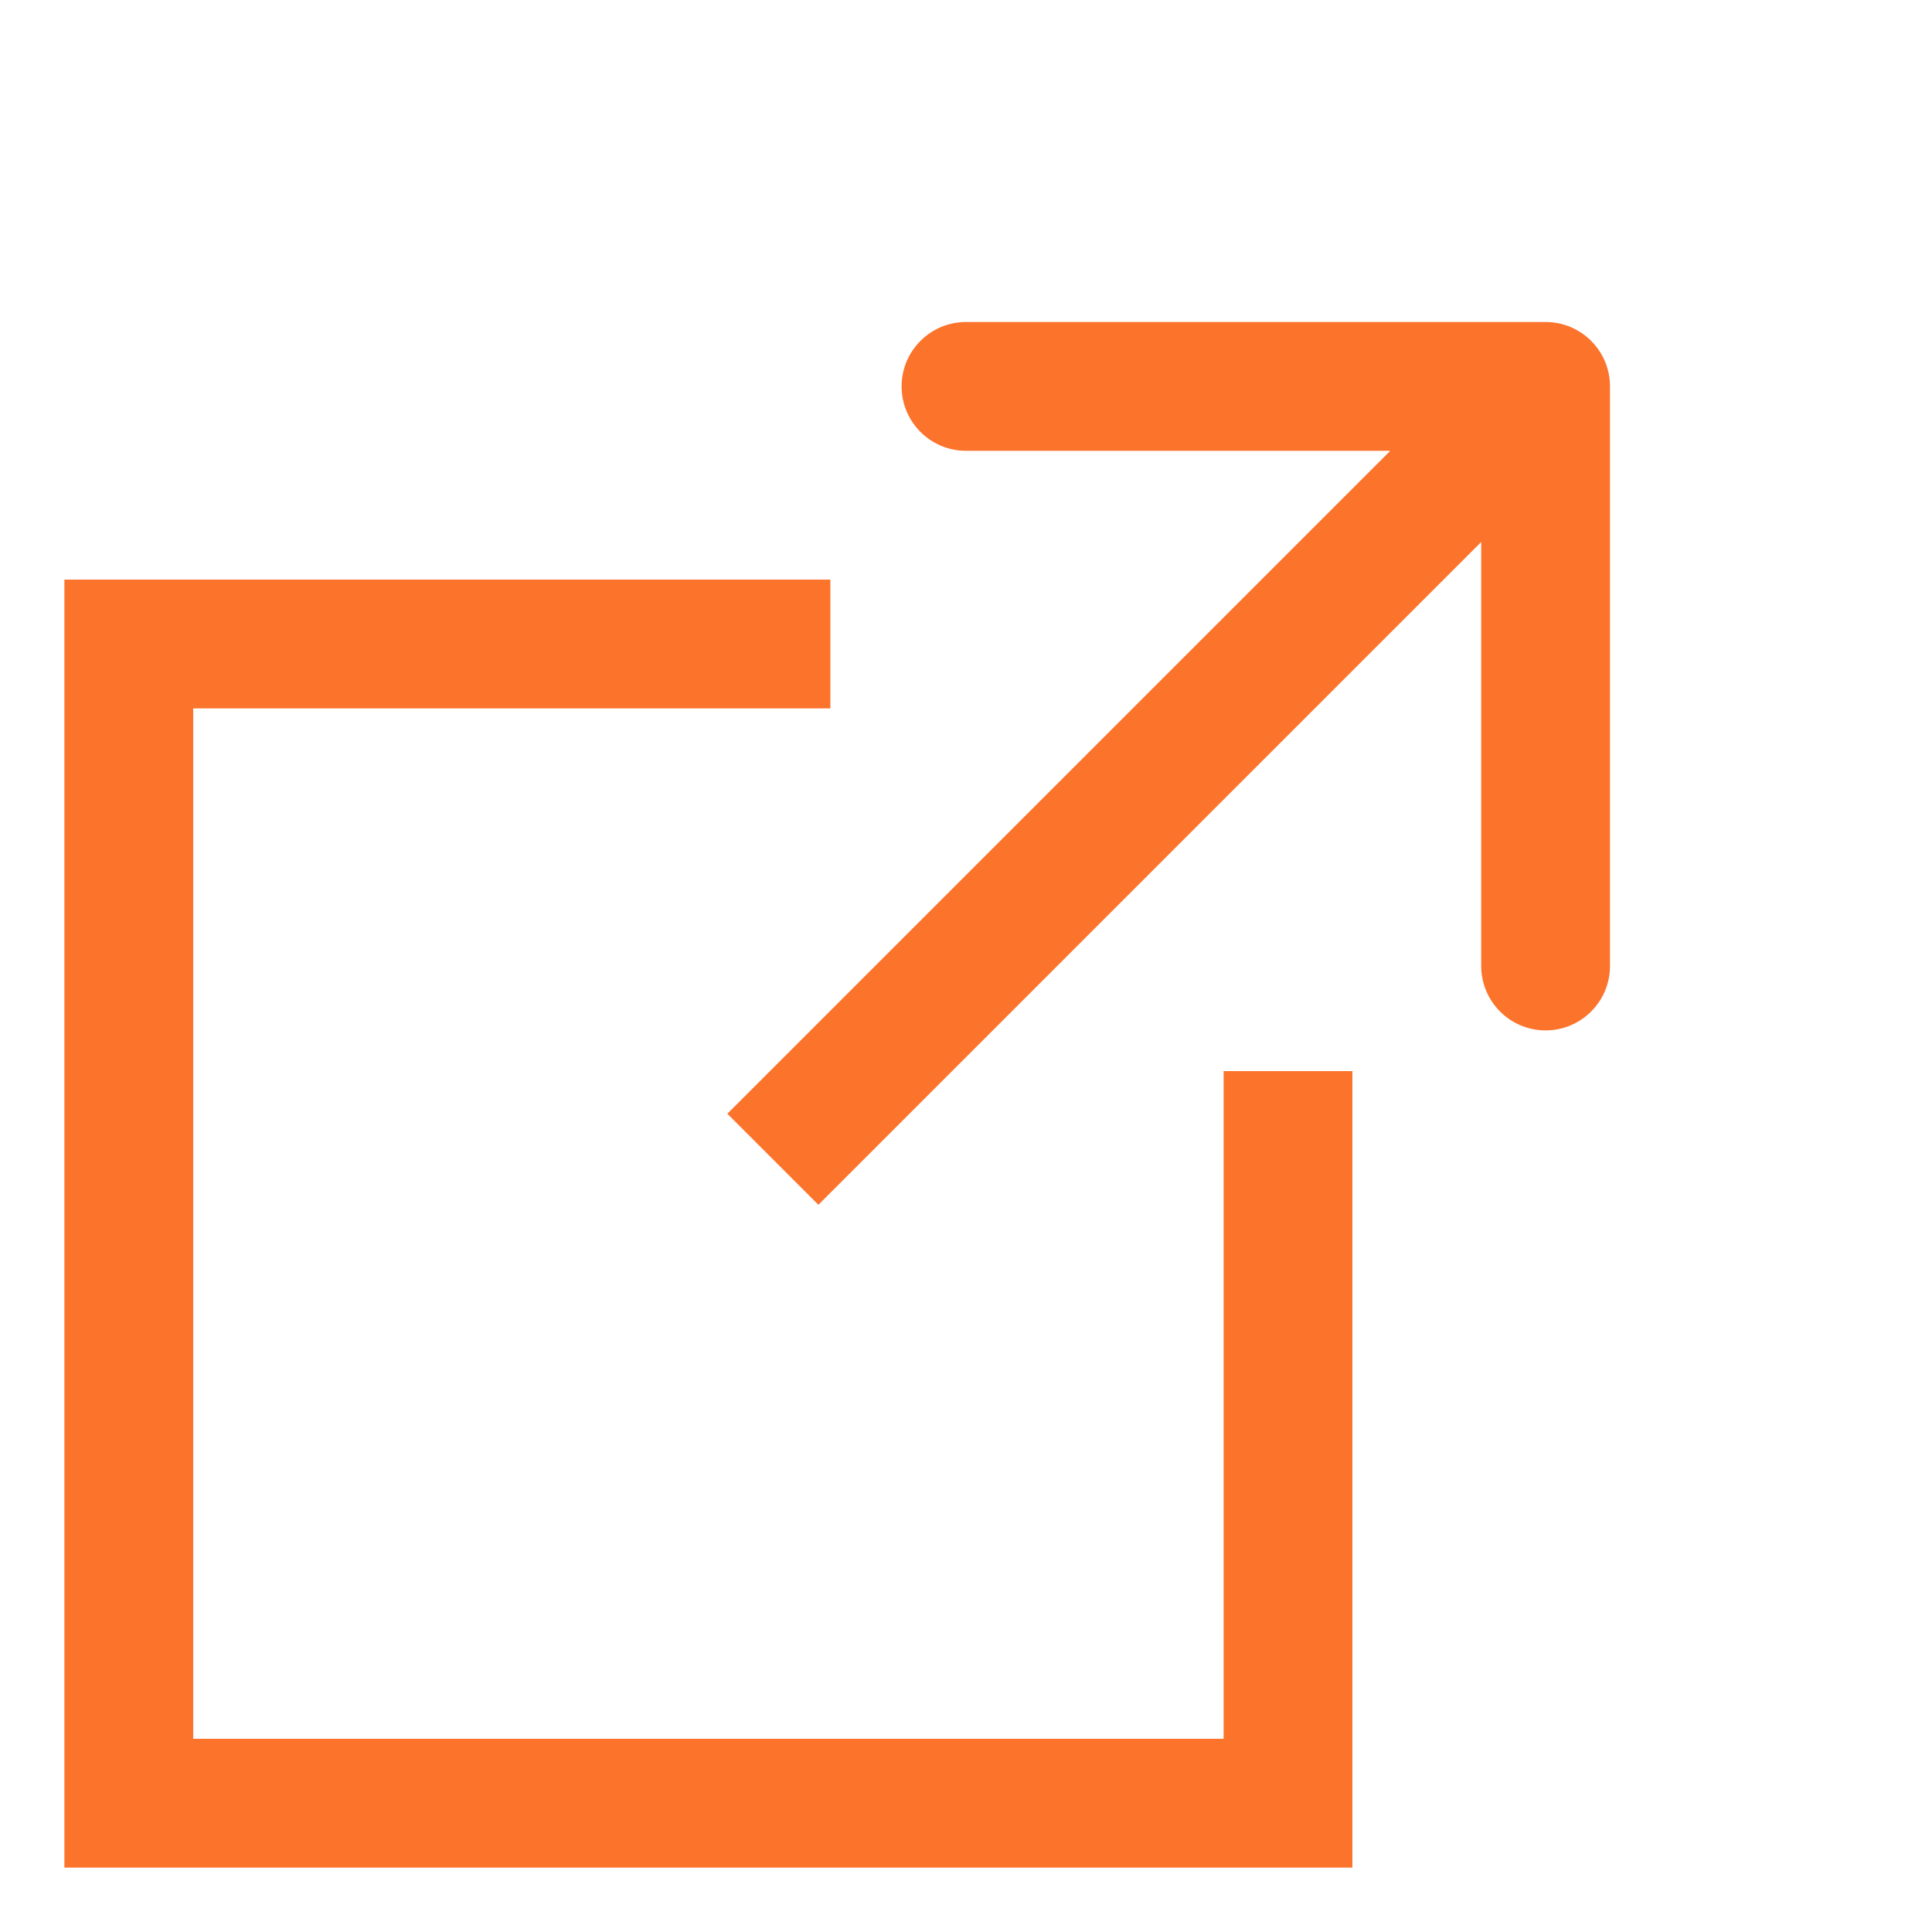
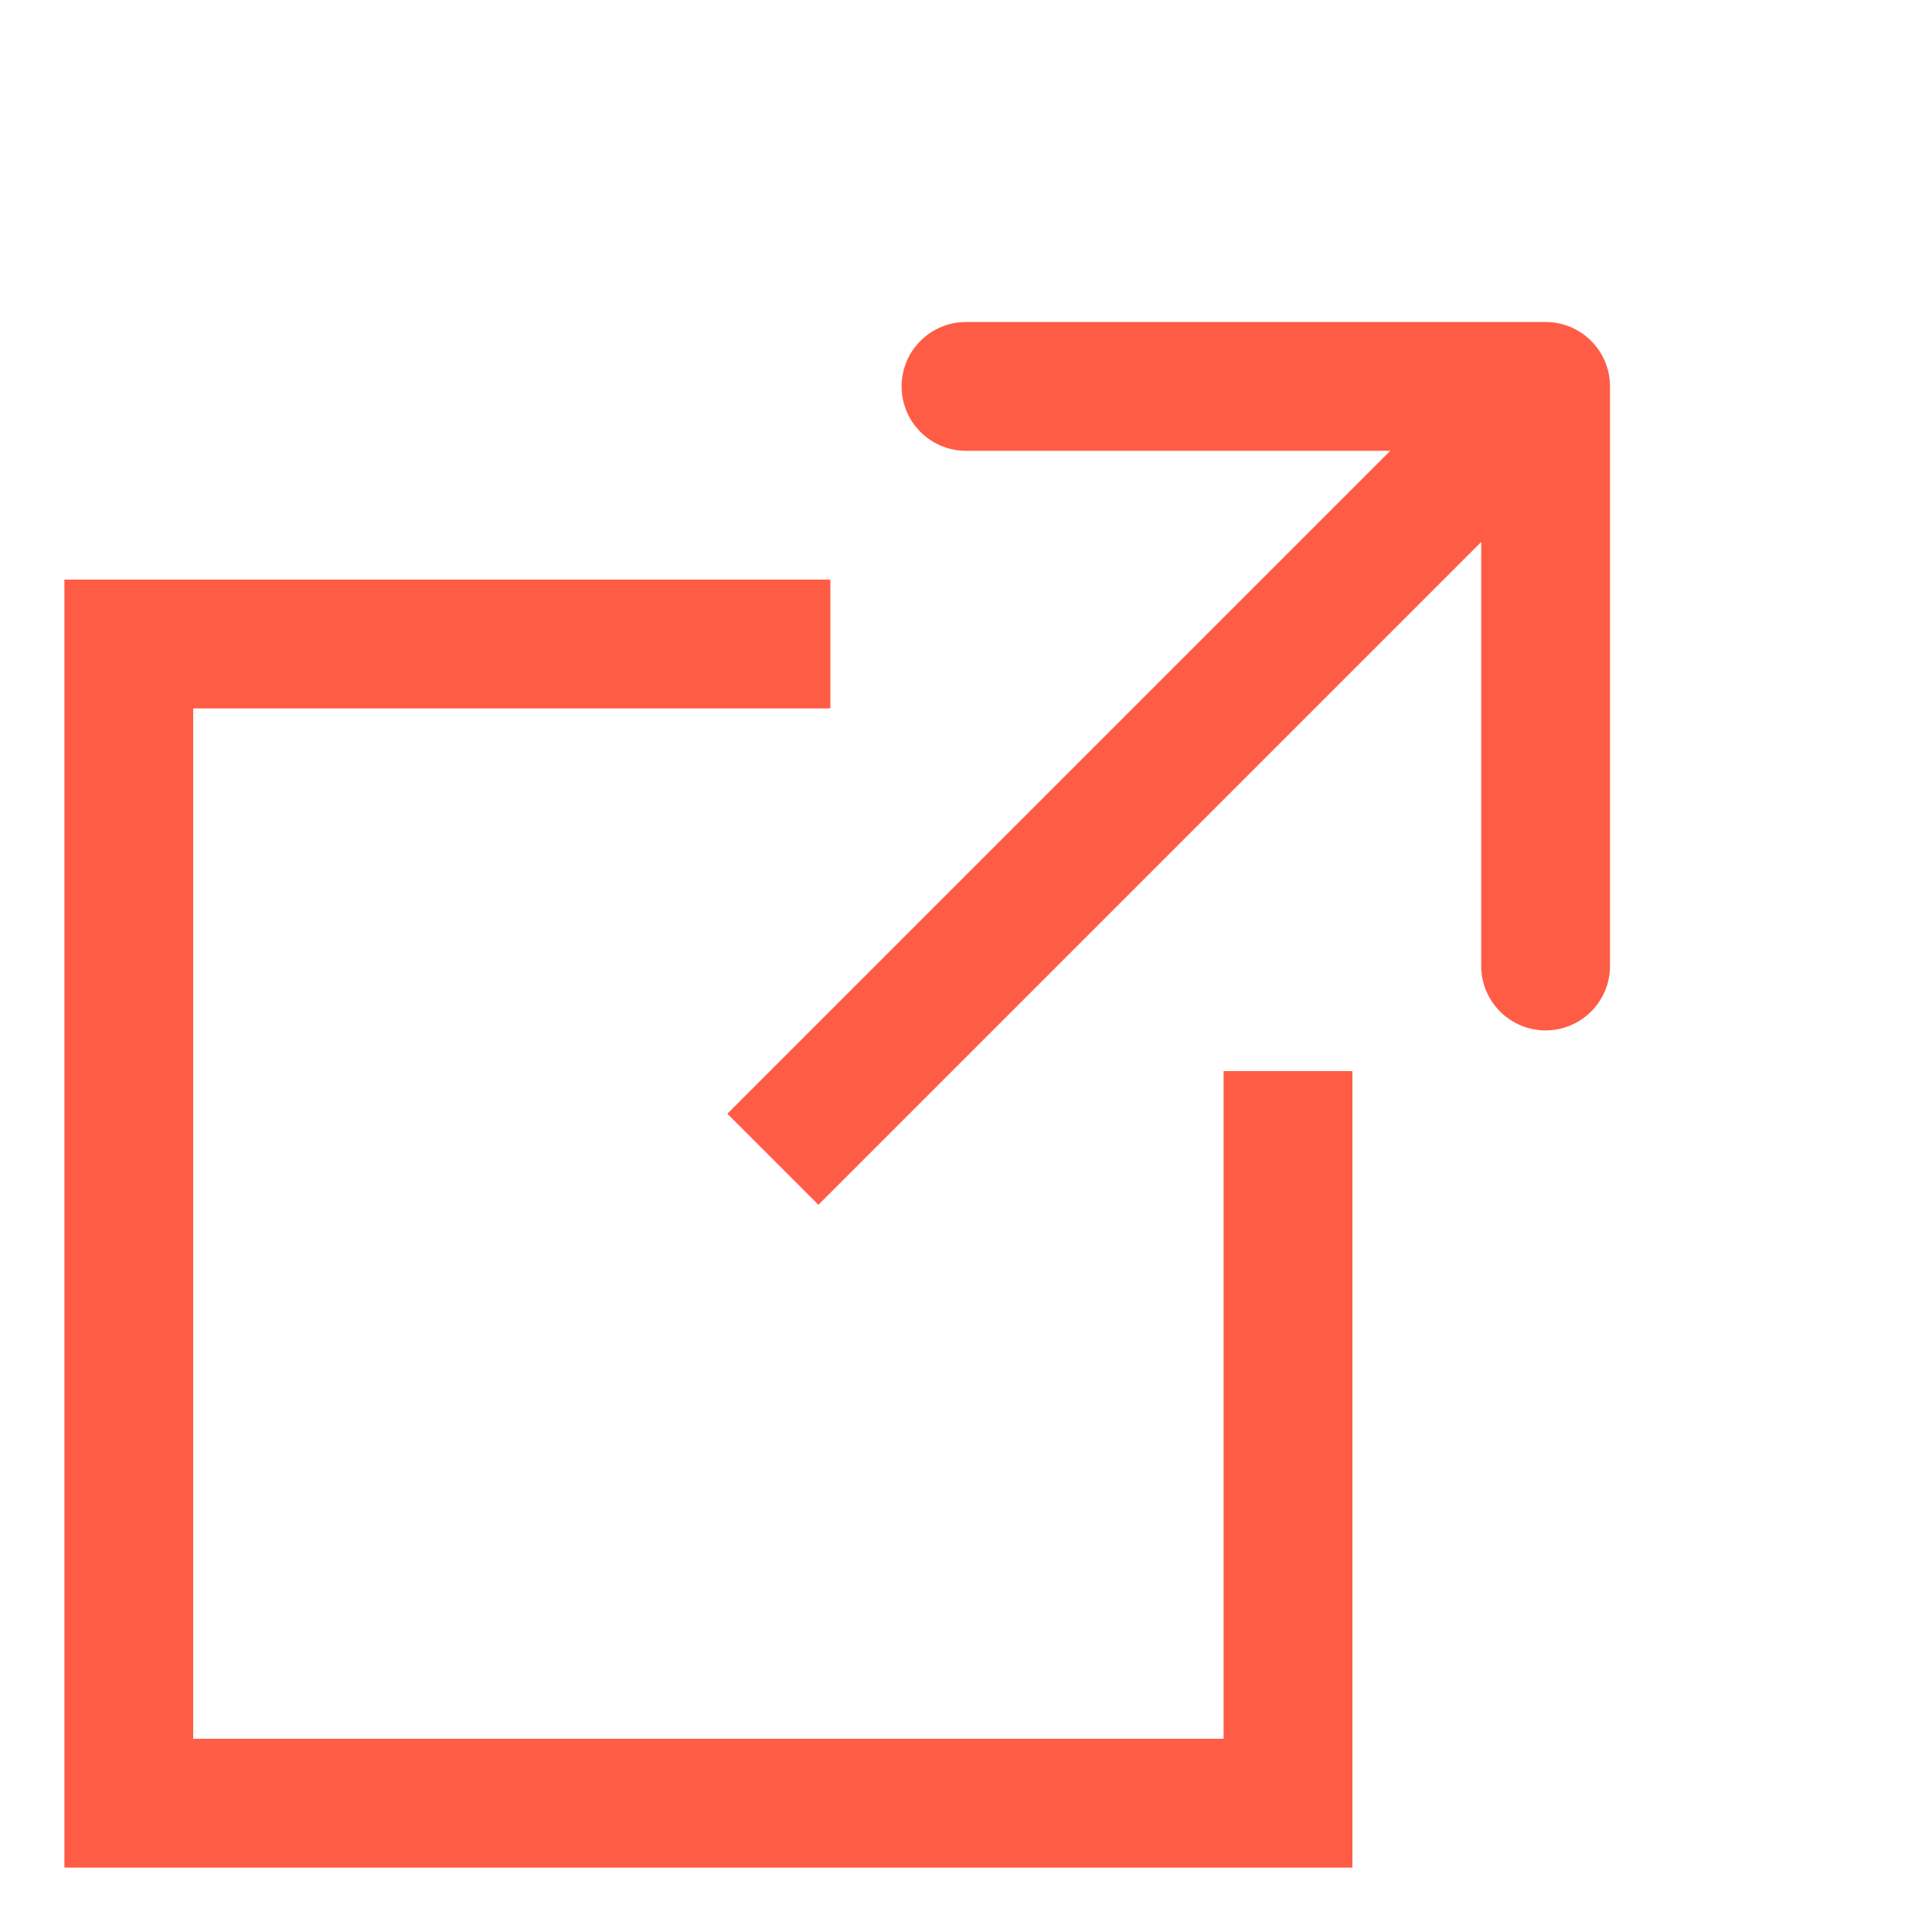
<svg xmlns="http://www.w3.org/2000/svg" fill="none" height="15" viewBox="0 0 15 15" width="15">
-   <path d="m10 8.316v5.684h-9v-9h5.447" stroke="#fc732c" />
-   <path d="m12.5 3c0-.276-.224-.5-.5-.5h-4.5c-.276 0-.5.224-.5.5s.224.5.5.5h4v4c0 .276.224.5.5.5s.5-.224.5-.5zm-6.146 6.354 6-6-.707-.707-6 6z" fill="#fc732c" />
+   <path d="m10 8.316v5.684h-9v-9h5.447" stroke="#FF5C46" />
+   <path d="m12.5 3c0-.276-.224-.5-.5-.5h-4.5c-.276 0-.5.224-.5.5s.224.5.5.5h4v4c0 .276.224.5.5.5s.5-.224.5-.5zm-6.146 6.354 6-6-.707-.707-6 6z" fill="#FF5C46" />
</svg>
